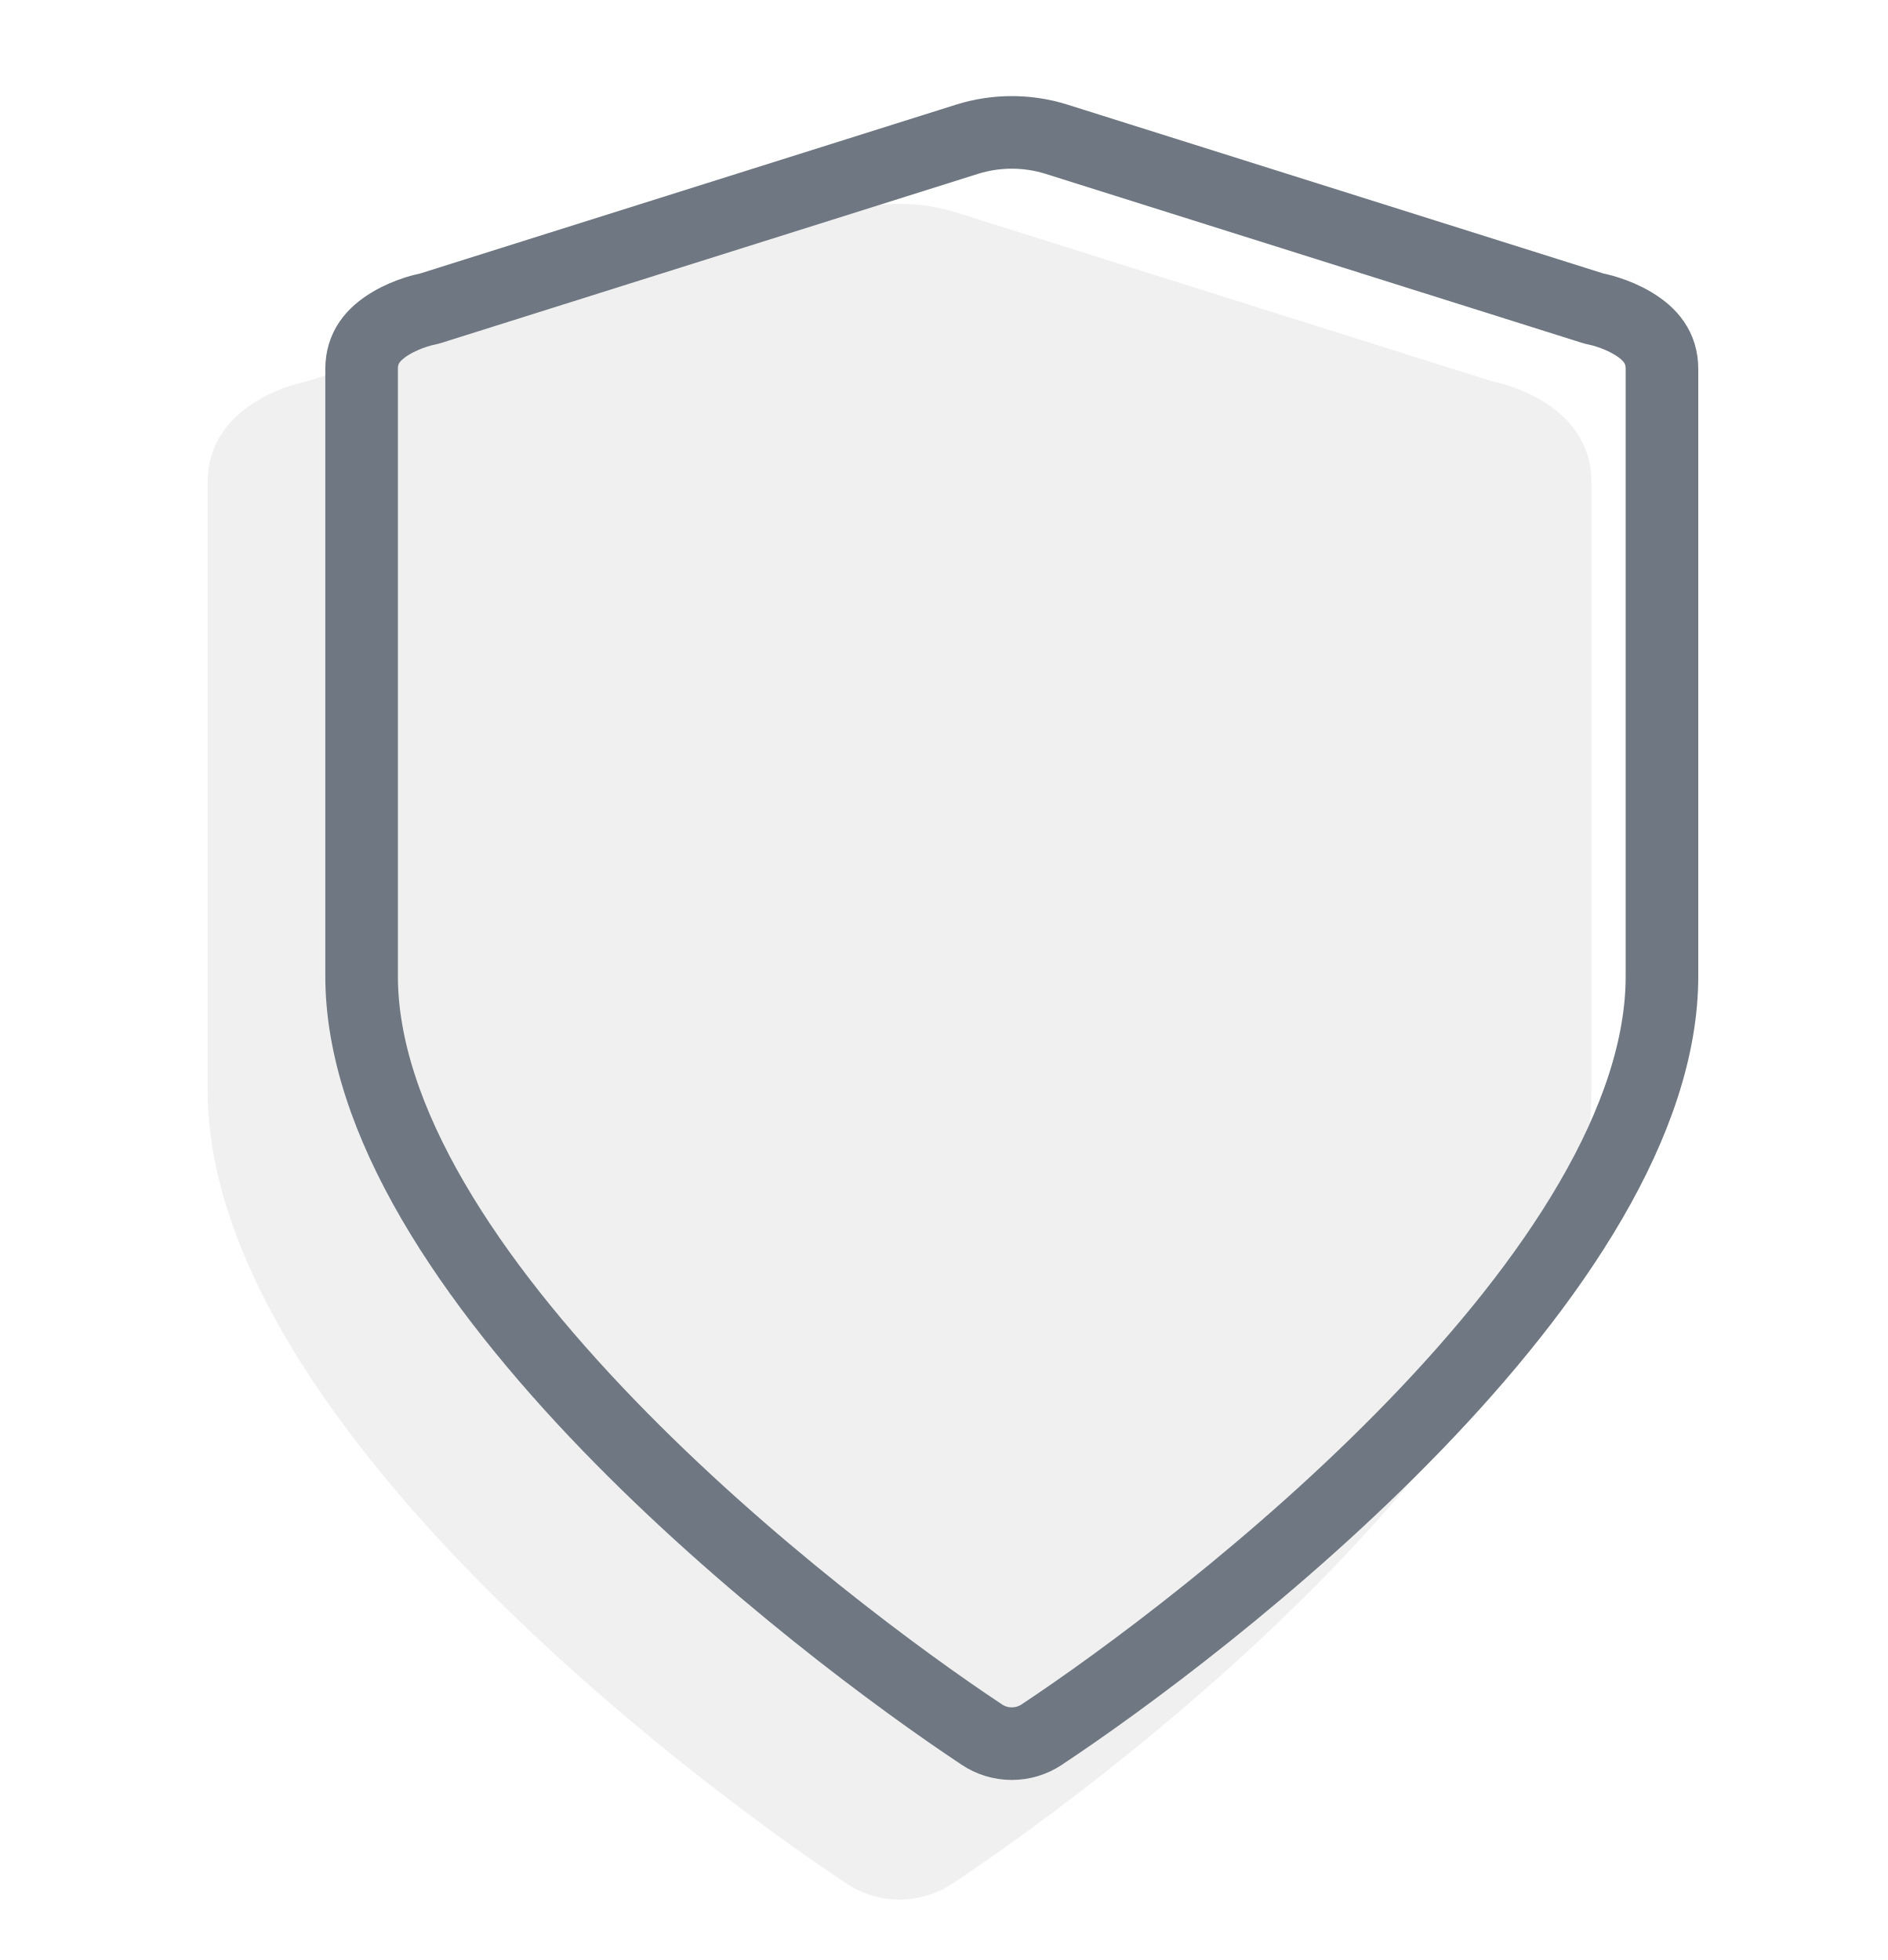
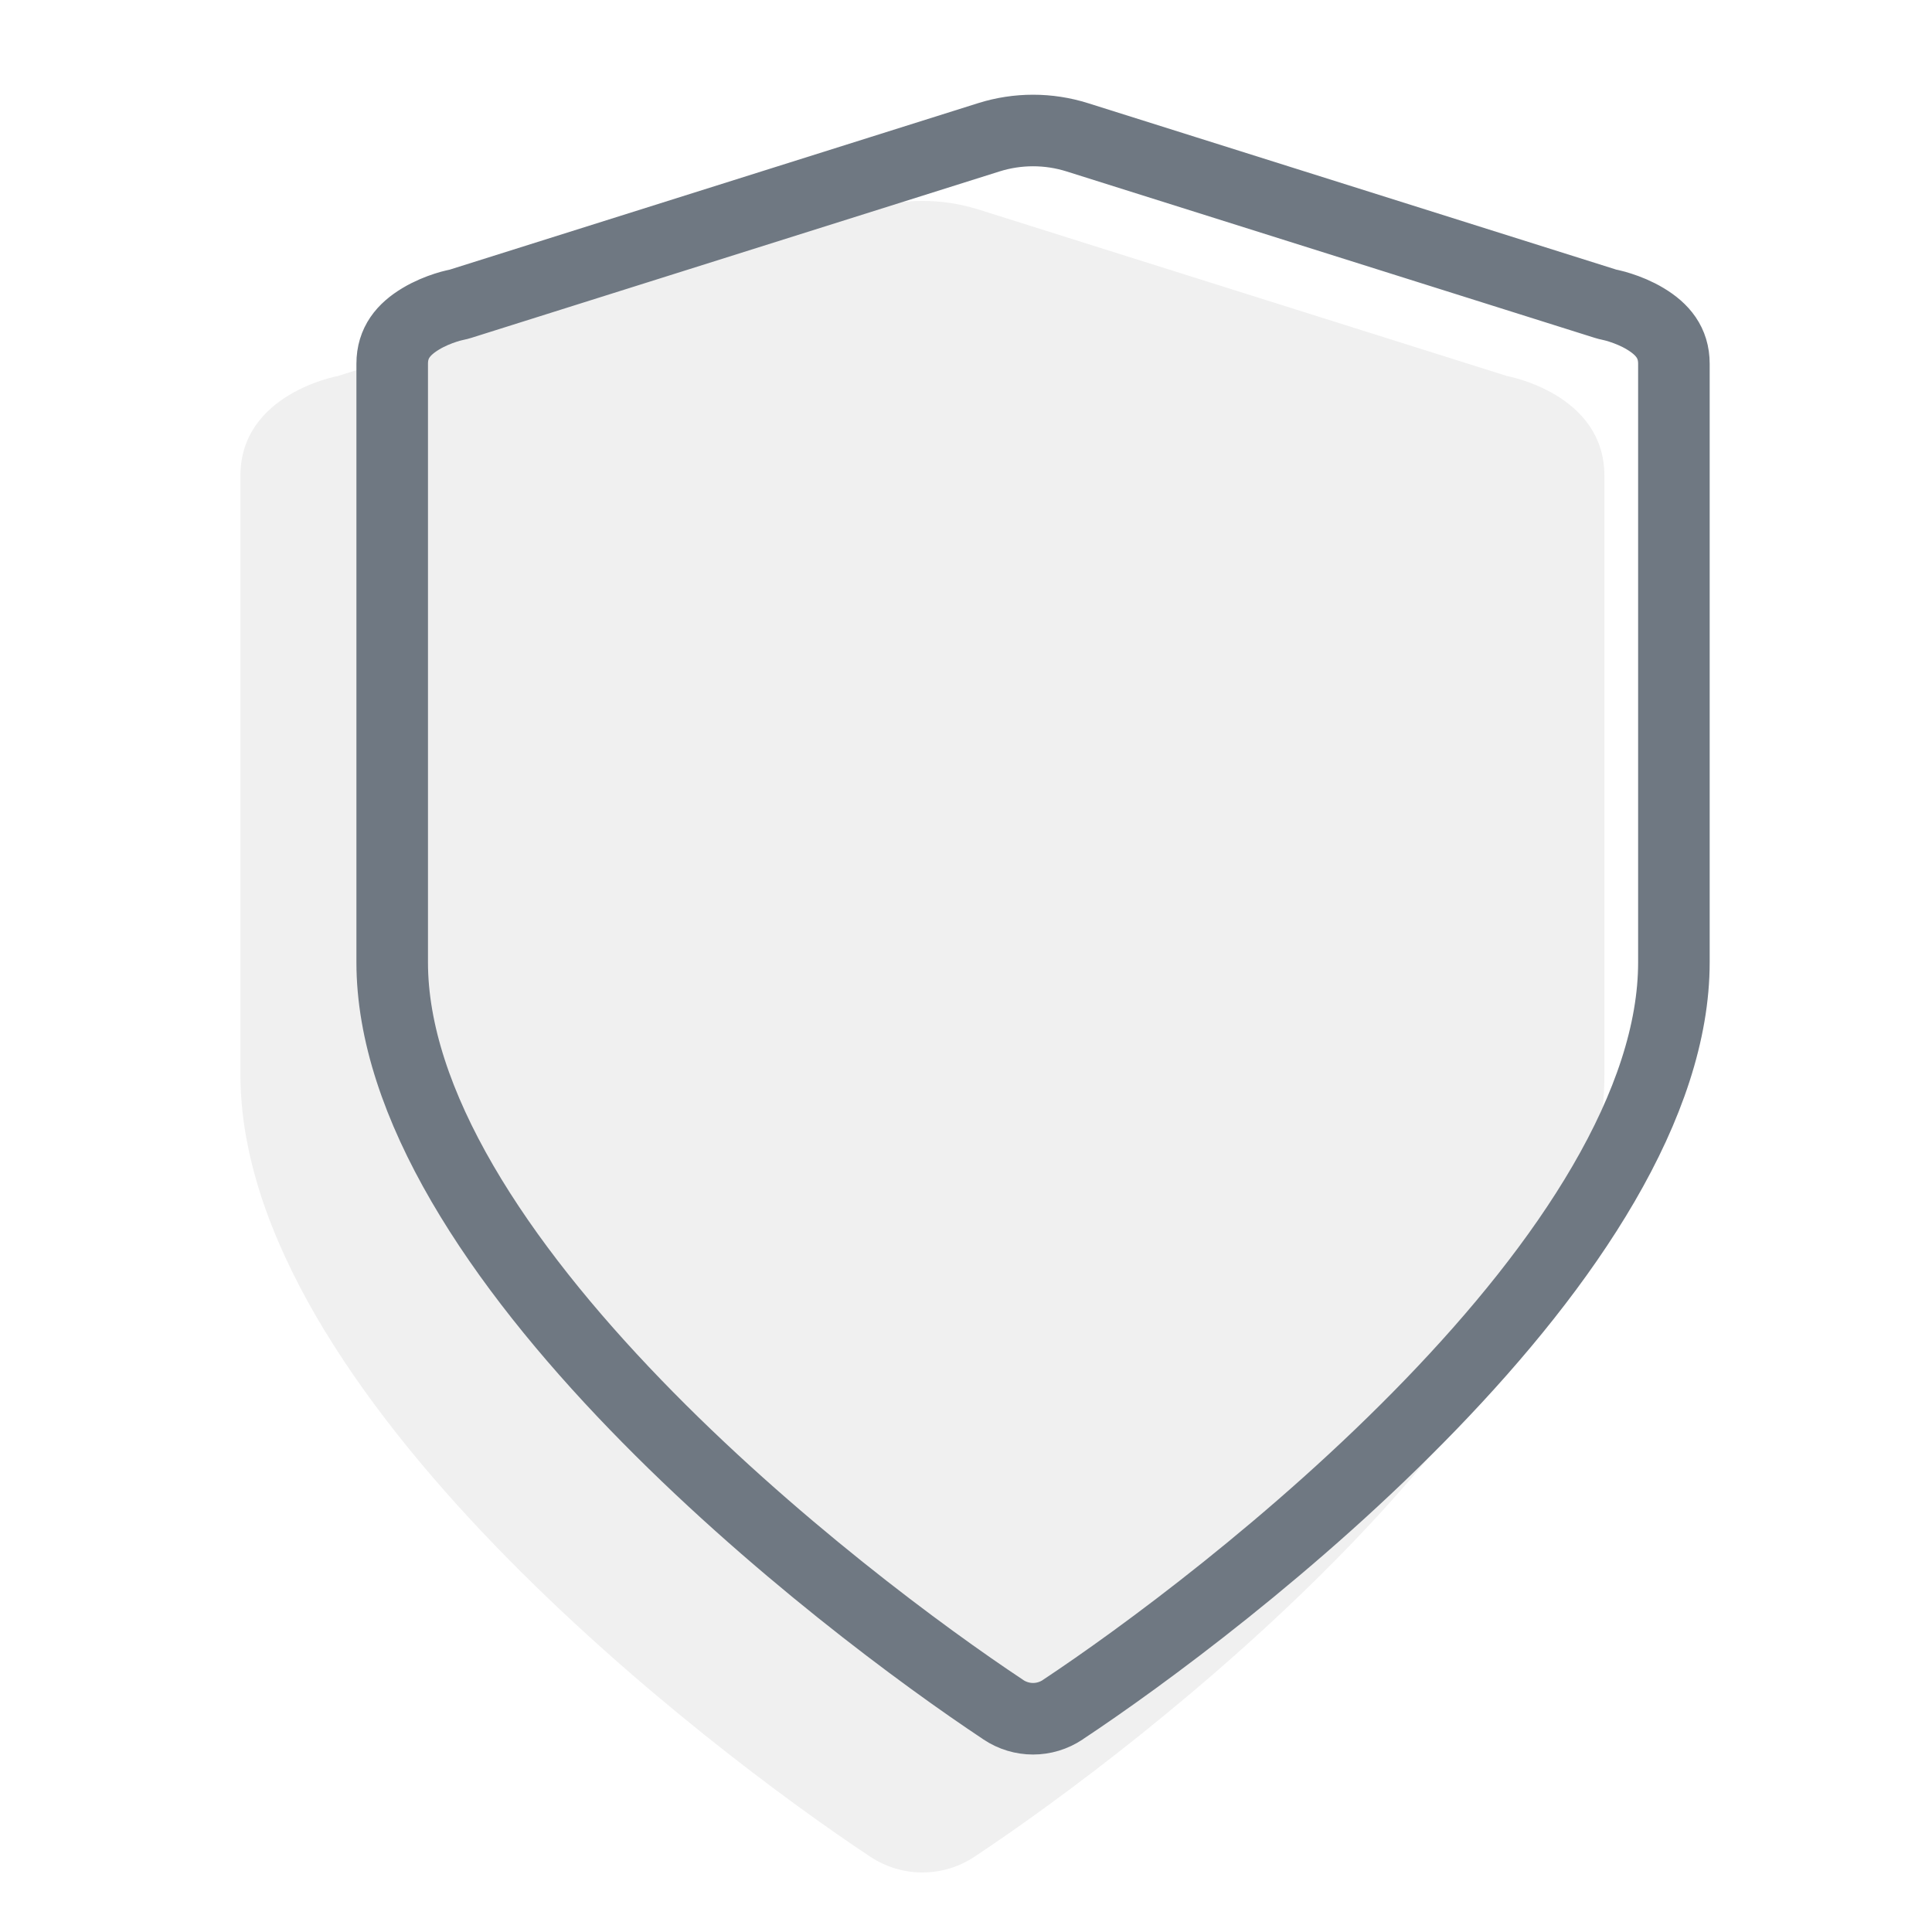
- <svg xmlns="http://www.w3.org/2000/svg" width="26" height="27" viewBox="0 0 26 27" fill="none">
+ <svg xmlns="http://www.w3.org/2000/svg" width="26" height="26" viewBox="0 0 26 27" fill="none">
  <path d="M4.222 5.255C4.222 5.255 2.86 5.499 2.86 6.649V15.014C2.86 19.487 9.426 24.466 11.658 25.945C12.103 26.242 12.679 26.242 13.123 25.945C15.355 24.466 21.922 19.487 21.922 15.014V6.649C21.922 5.499 20.56 5.255 20.56 5.255L13.181 2.93C12.666 2.767 12.115 2.767 11.601 2.93L4.222 5.255Z" fill="#F0F0F0" />
  <path d="M5.871 4.261C5.894 4.257 5.917 4.251 5.939 4.244L13.318 1.919C13.721 1.792 14.153 1.792 14.556 1.919L21.935 4.244C21.957 4.251 21.98 4.257 22.003 4.261C22.003 4.261 22.004 4.261 22.005 4.262L22.005 4.262L22.004 4.261L22.003 4.261L22.006 4.262C22.011 4.263 22.02 4.265 22.032 4.268C22.058 4.274 22.097 4.284 22.145 4.3C22.245 4.332 22.372 4.382 22.493 4.455C22.736 4.601 22.893 4.79 22.893 5.083V13.448C22.893 14.425 22.533 15.472 21.912 16.54C21.293 17.605 20.436 18.655 19.495 19.629C17.613 21.578 15.449 23.166 14.355 23.891L14.353 23.893C14.1 24.062 13.774 24.062 13.521 23.893L13.519 23.891C12.425 23.166 10.261 21.578 8.379 19.629C7.438 18.655 6.581 17.605 5.962 16.54C5.341 15.472 4.981 14.425 4.981 13.448V5.083C4.981 4.79 5.138 4.601 5.381 4.455C5.502 4.382 5.629 4.332 5.728 4.3C5.777 4.284 5.816 4.274 5.842 4.268C5.854 4.265 5.863 4.263 5.868 4.262L5.871 4.261ZM5.869 4.262L5.869 4.262C5.869 4.262 5.869 4.262 5.869 4.262L5.869 4.262Z" stroke="#6F7882" stroke-linecap="round" stroke-linejoin="round" />
</svg>
